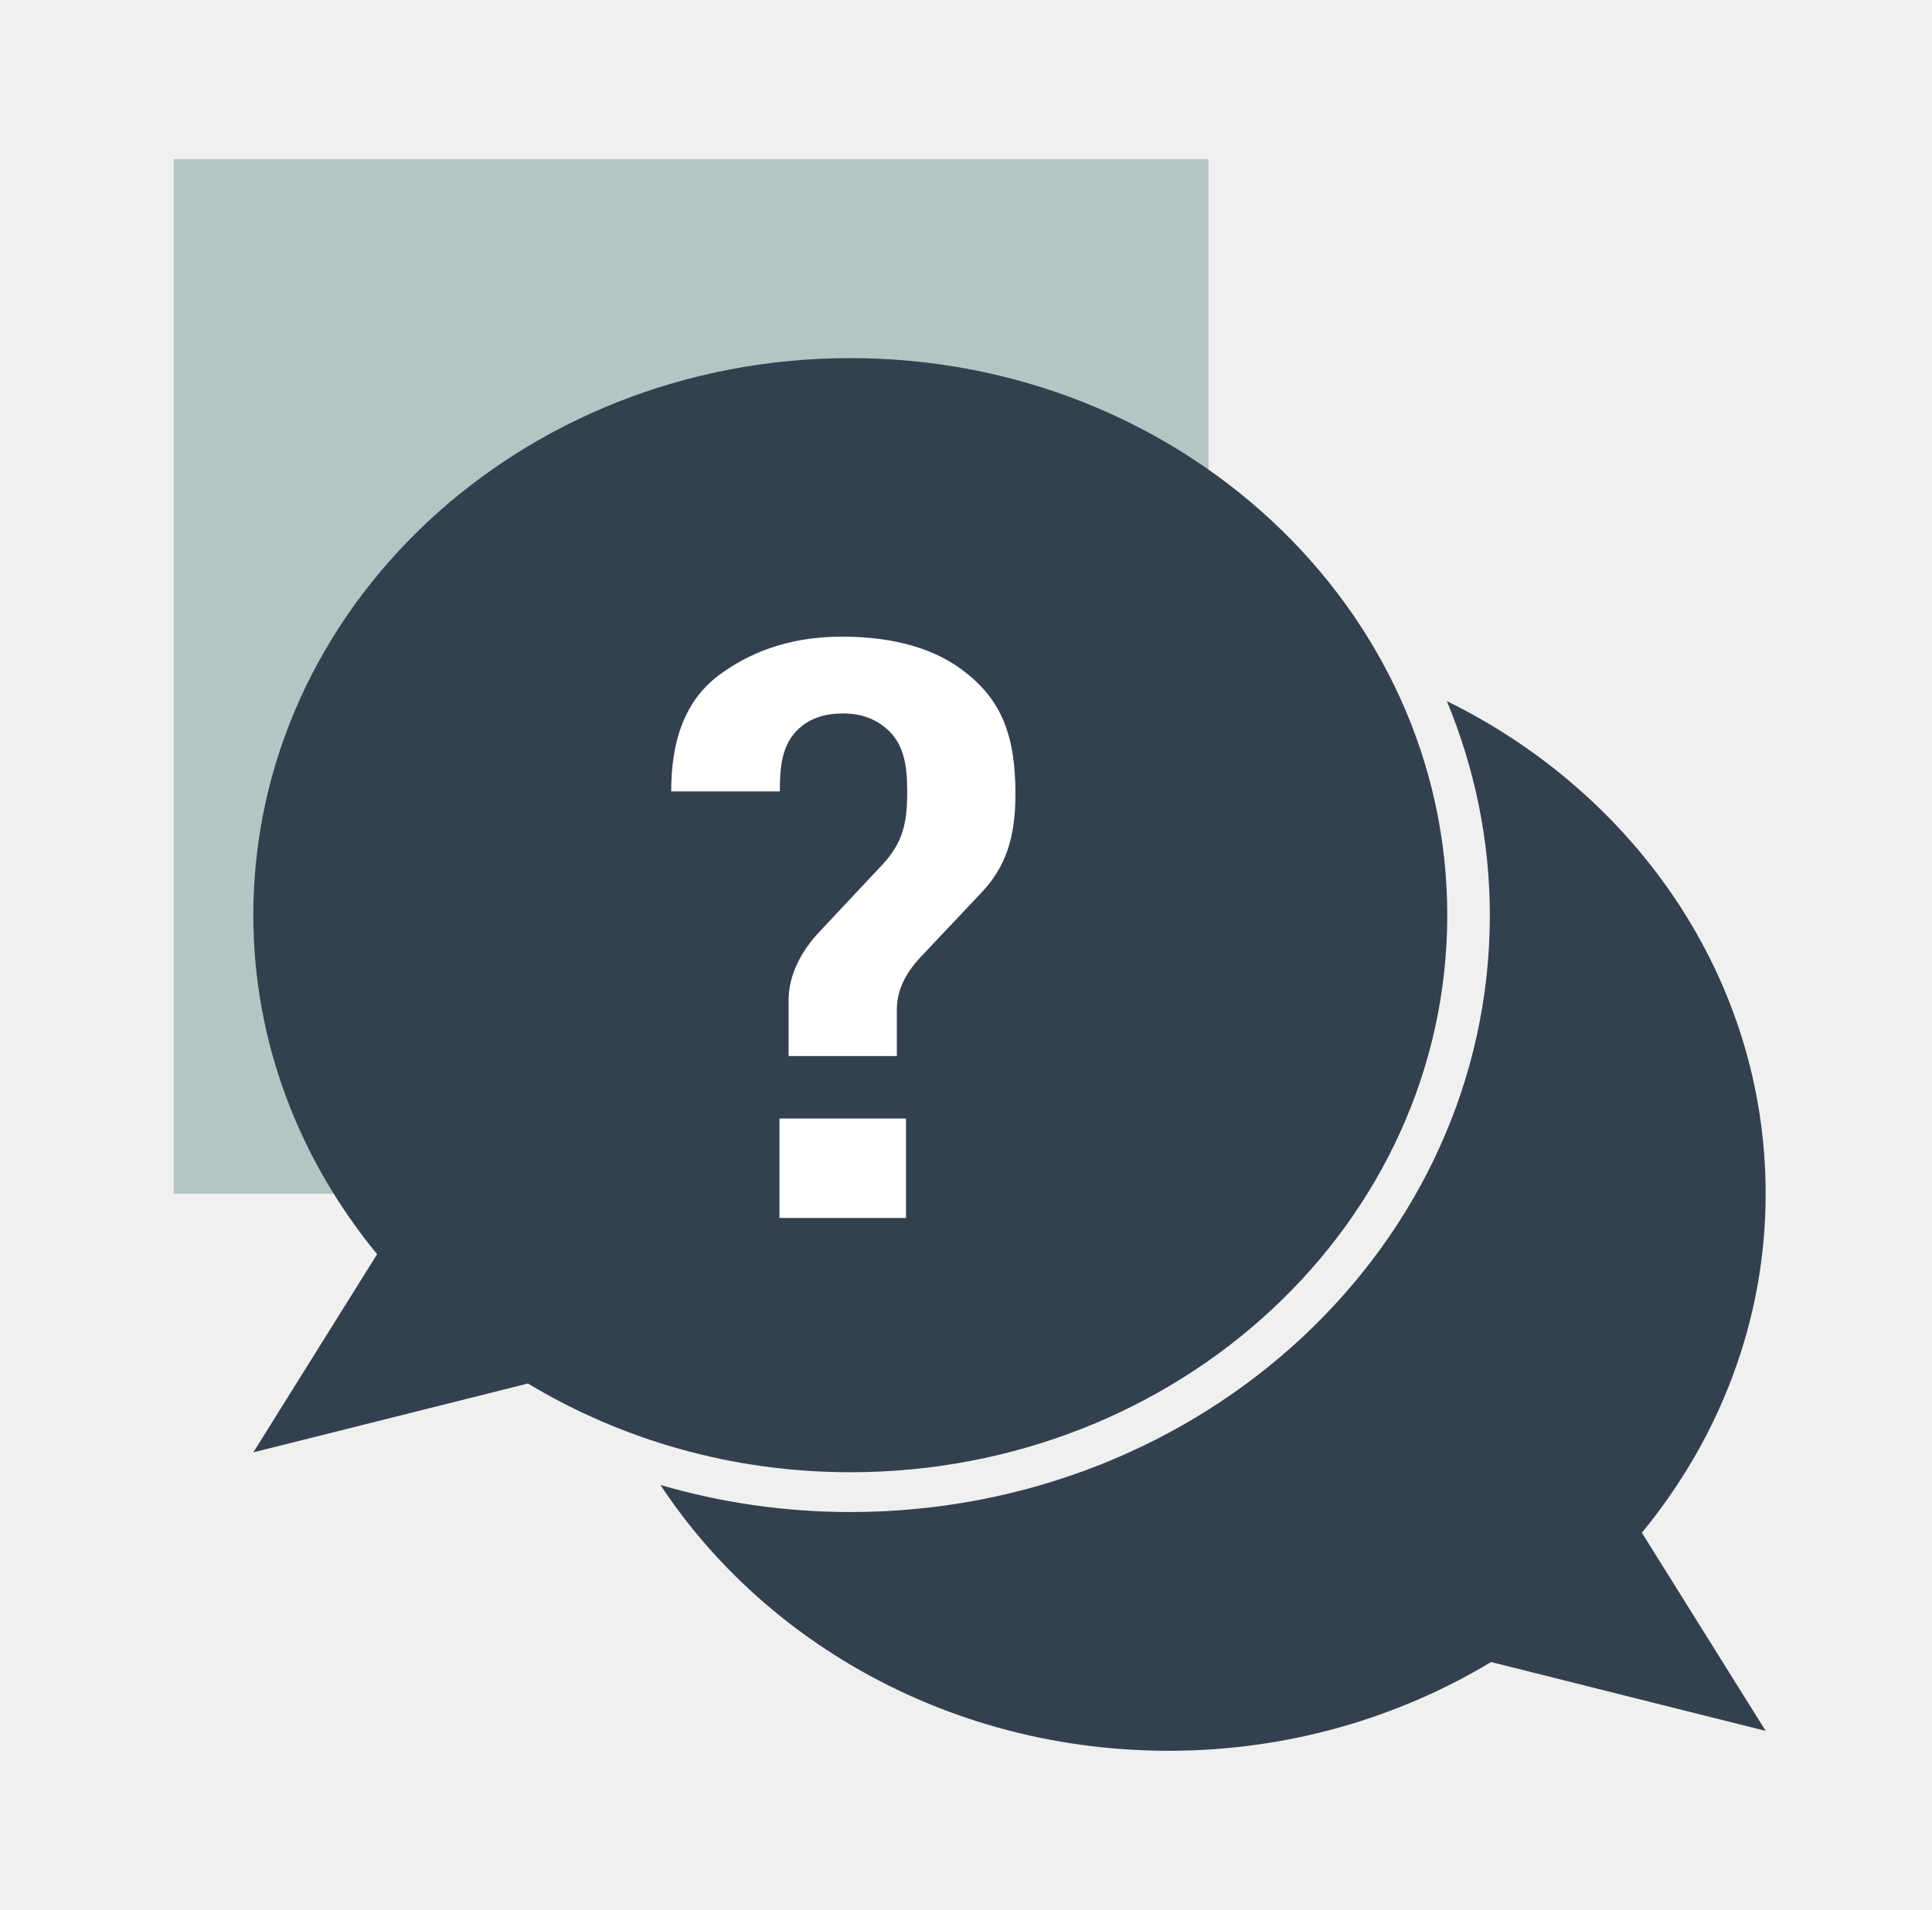
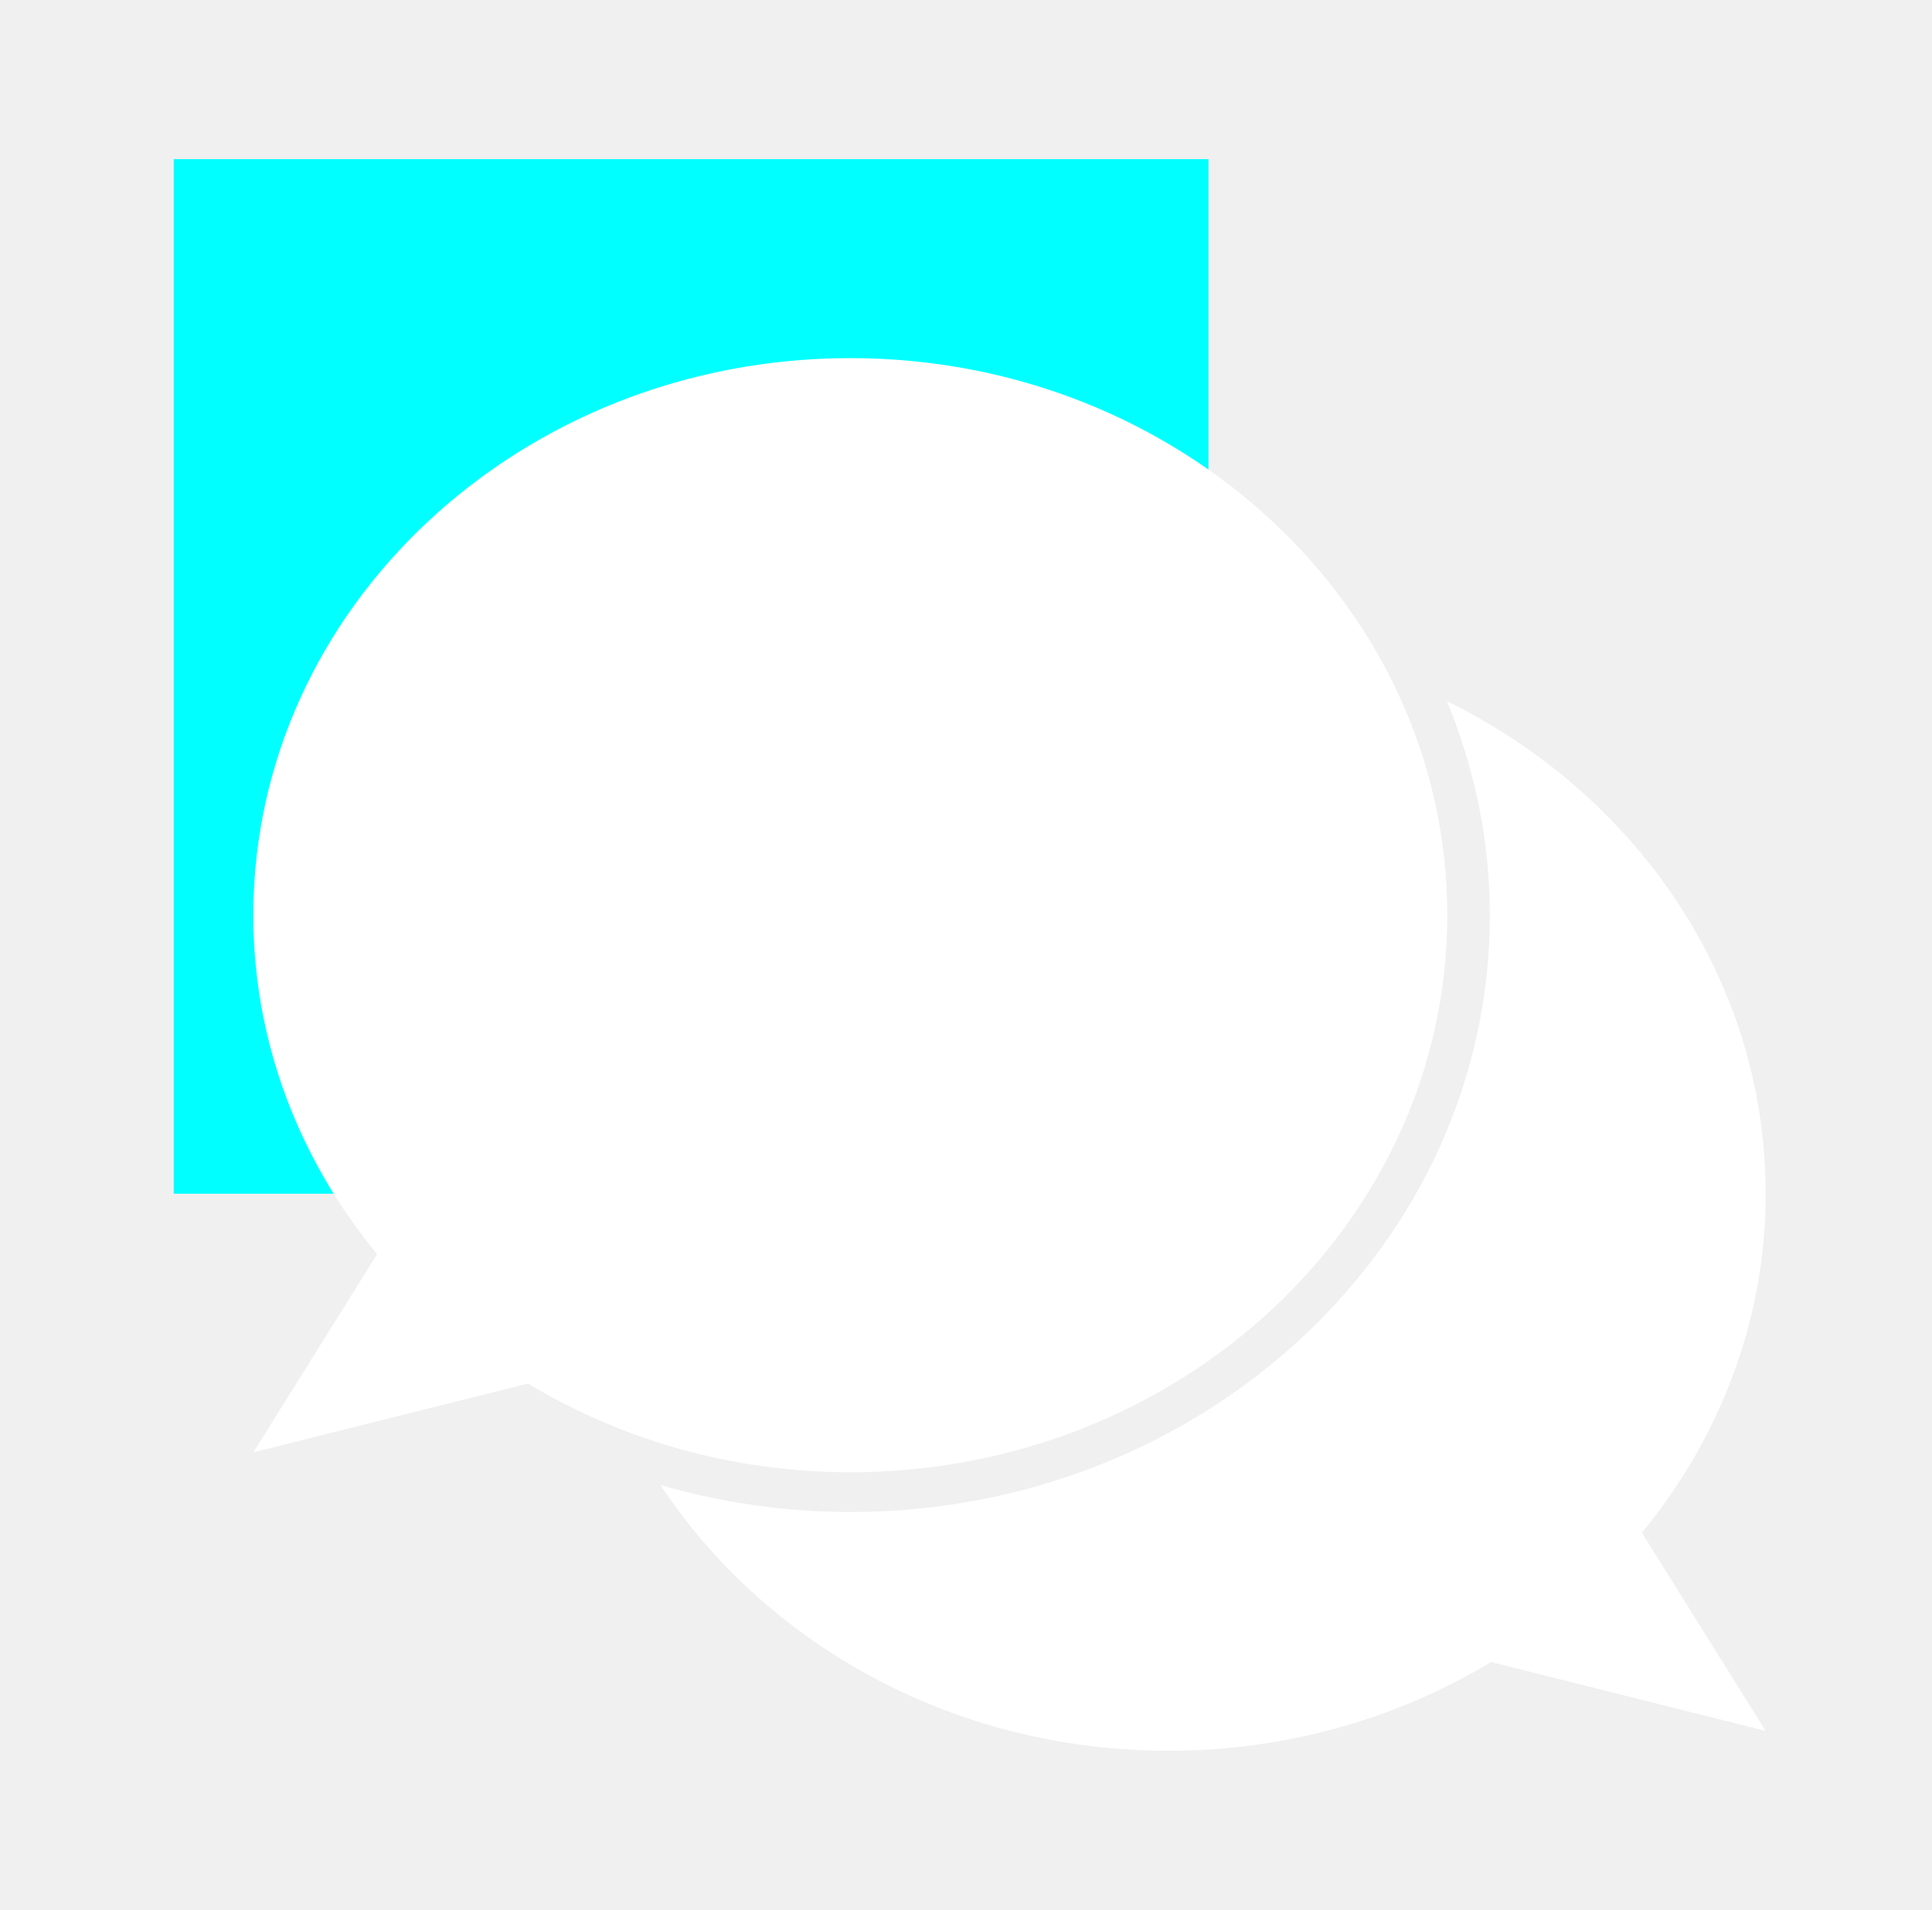
<svg xmlns="http://www.w3.org/2000/svg" width="89" height="88" viewBox="0 0 89 88" fill="none">
-   <path d="M55.67 7.333H8.003V55H55.67V7.333Z" fill="#B5C5C3" />
-   <path d="M39.17 16.5C23.99 16.5 11.67 27.995 11.67 42.167C11.67 48.052 13.815 53.46 17.372 57.787L11.67 66.917L24.32 63.745C28.61 66.33 33.707 67.833 39.17 67.833C54.35 67.833 66.67 56.338 66.67 42.167C66.67 27.995 54.35 16.5 39.17 16.5Z" fill="#33404F" />
-   <path d="M81.337 55C81.337 45.137 75.378 36.593 66.652 32.303C67.917 35.365 68.632 38.683 68.632 42.167C68.632 57.347 55.432 69.667 39.17 69.667C36.127 69.667 33.193 69.227 30.425 68.42C35.265 75.753 43.918 80.667 53.837 80.667C59.3 80.667 64.397 79.163 68.687 76.578L81.337 79.75L75.635 70.62C79.192 66.293 81.337 60.885 81.337 55Z" fill="#33404F" />
+   <path d="M55.67 7.333H8.003V55H55.67V7.333Z" fill="#00FFFF" />
+   <path d="M39.17 16.5C23.99 16.5 11.67 27.995 11.67 42.167C11.67 48.052 13.815 53.46 17.372 57.787L11.67 66.917L24.32 63.745C28.61 66.33 33.707 67.833 39.17 67.833C54.35 67.833 66.67 56.338 66.67 42.167C66.67 27.995 54.35 16.5 39.17 16.5Z" fill="white" />
+   <path d="M81.337 55C81.337 45.137 75.378 36.593 66.652 32.303C67.917 35.365 68.632 38.683 68.632 42.167C68.632 57.347 55.432 69.667 39.17 69.667C36.127 69.667 33.193 69.227 30.425 68.42C35.265 75.753 43.918 80.667 53.837 80.667C59.3 80.667 64.397 79.163 68.687 76.578L81.337 79.75L75.635 70.62C79.192 66.293 81.337 60.885 81.337 55Z" fill="white" />
  <path d="M45.183 41.158L42.397 44.11C41.7 44.862 41.315 45.632 41.315 46.53V48.657H36.328V46.09C36.328 44.898 36.933 43.78 37.795 42.882L40.563 39.93C41.608 38.848 41.792 37.913 41.792 36.465C41.792 35.163 41.608 34.265 40.857 33.587C40.343 33.147 39.72 32.872 38.84 32.872C37.997 32.872 37.337 33.092 36.823 33.55C35.98 34.302 35.925 35.42 35.925 36.465H30.92C30.92 34.228 31.488 32.322 33.138 31.093C34.458 30.122 36.255 29.333 38.785 29.333C41.278 29.333 43.203 29.938 44.523 31.02C46.173 32.322 46.778 33.972 46.778 36.575C46.778 38.628 46.32 39.967 45.183 41.158ZM35.907 56.118V51.535H41.737V56.118H35.907Z" fill="white" />
</svg>
